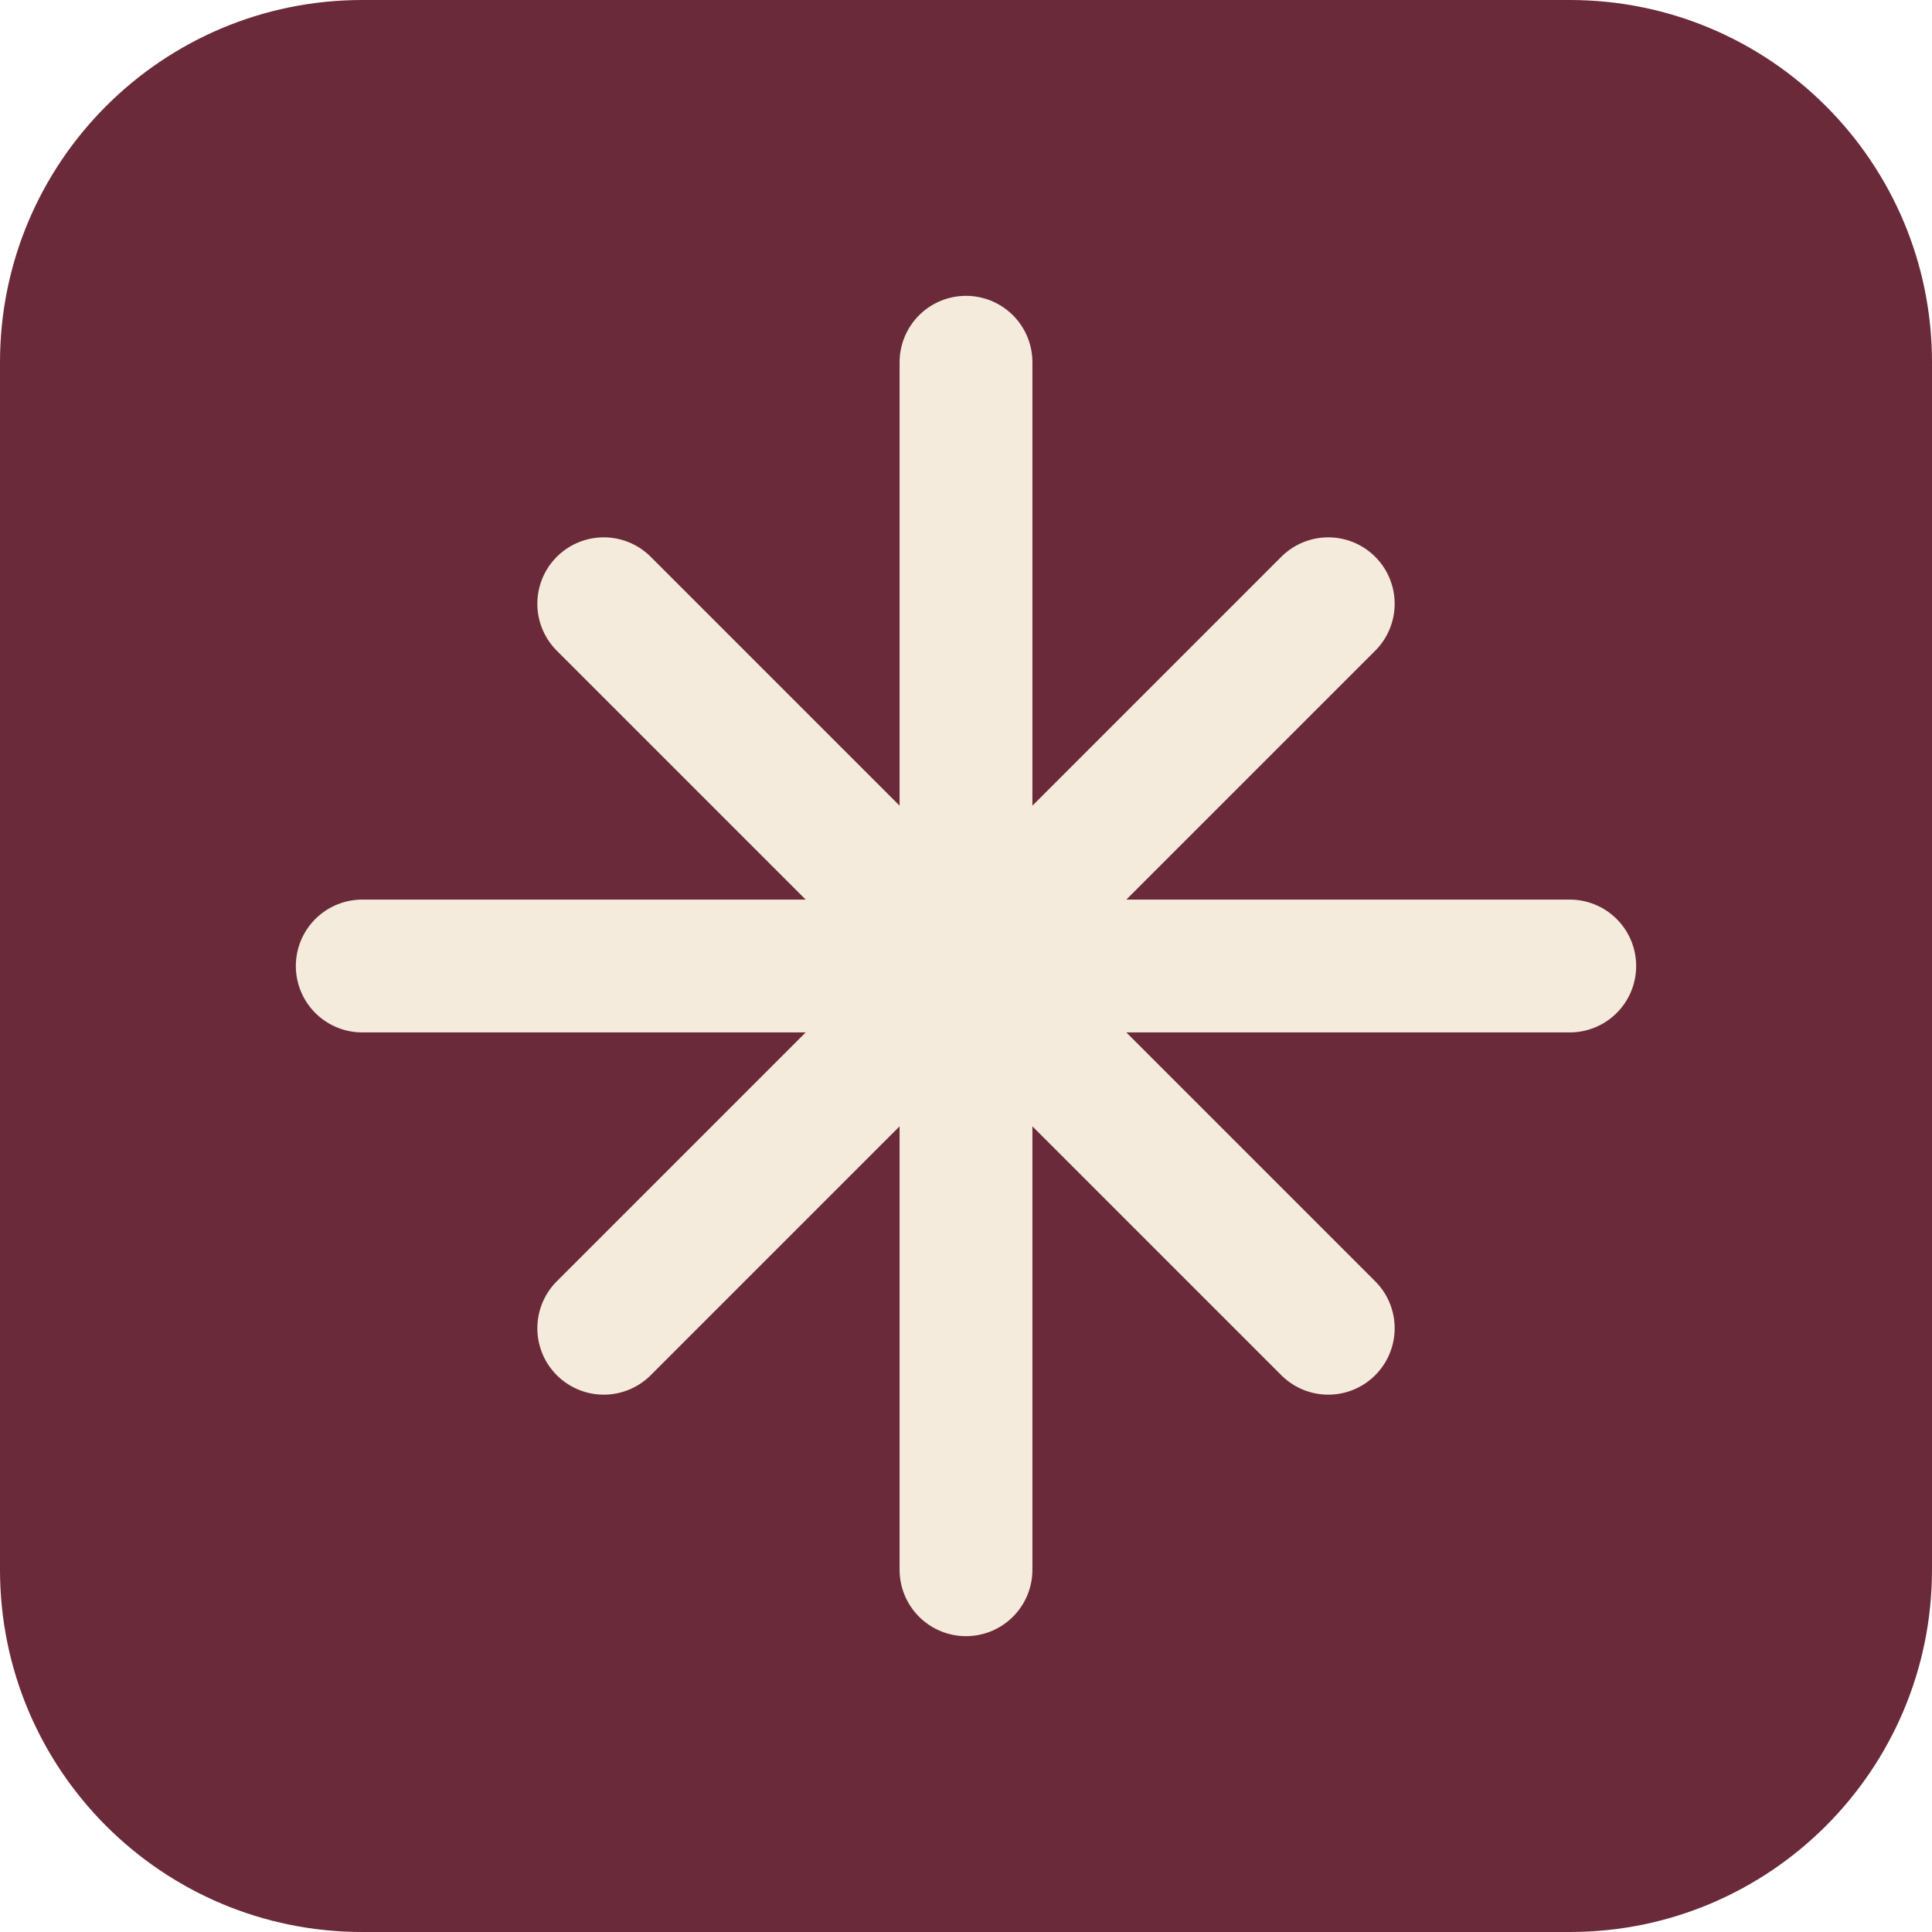
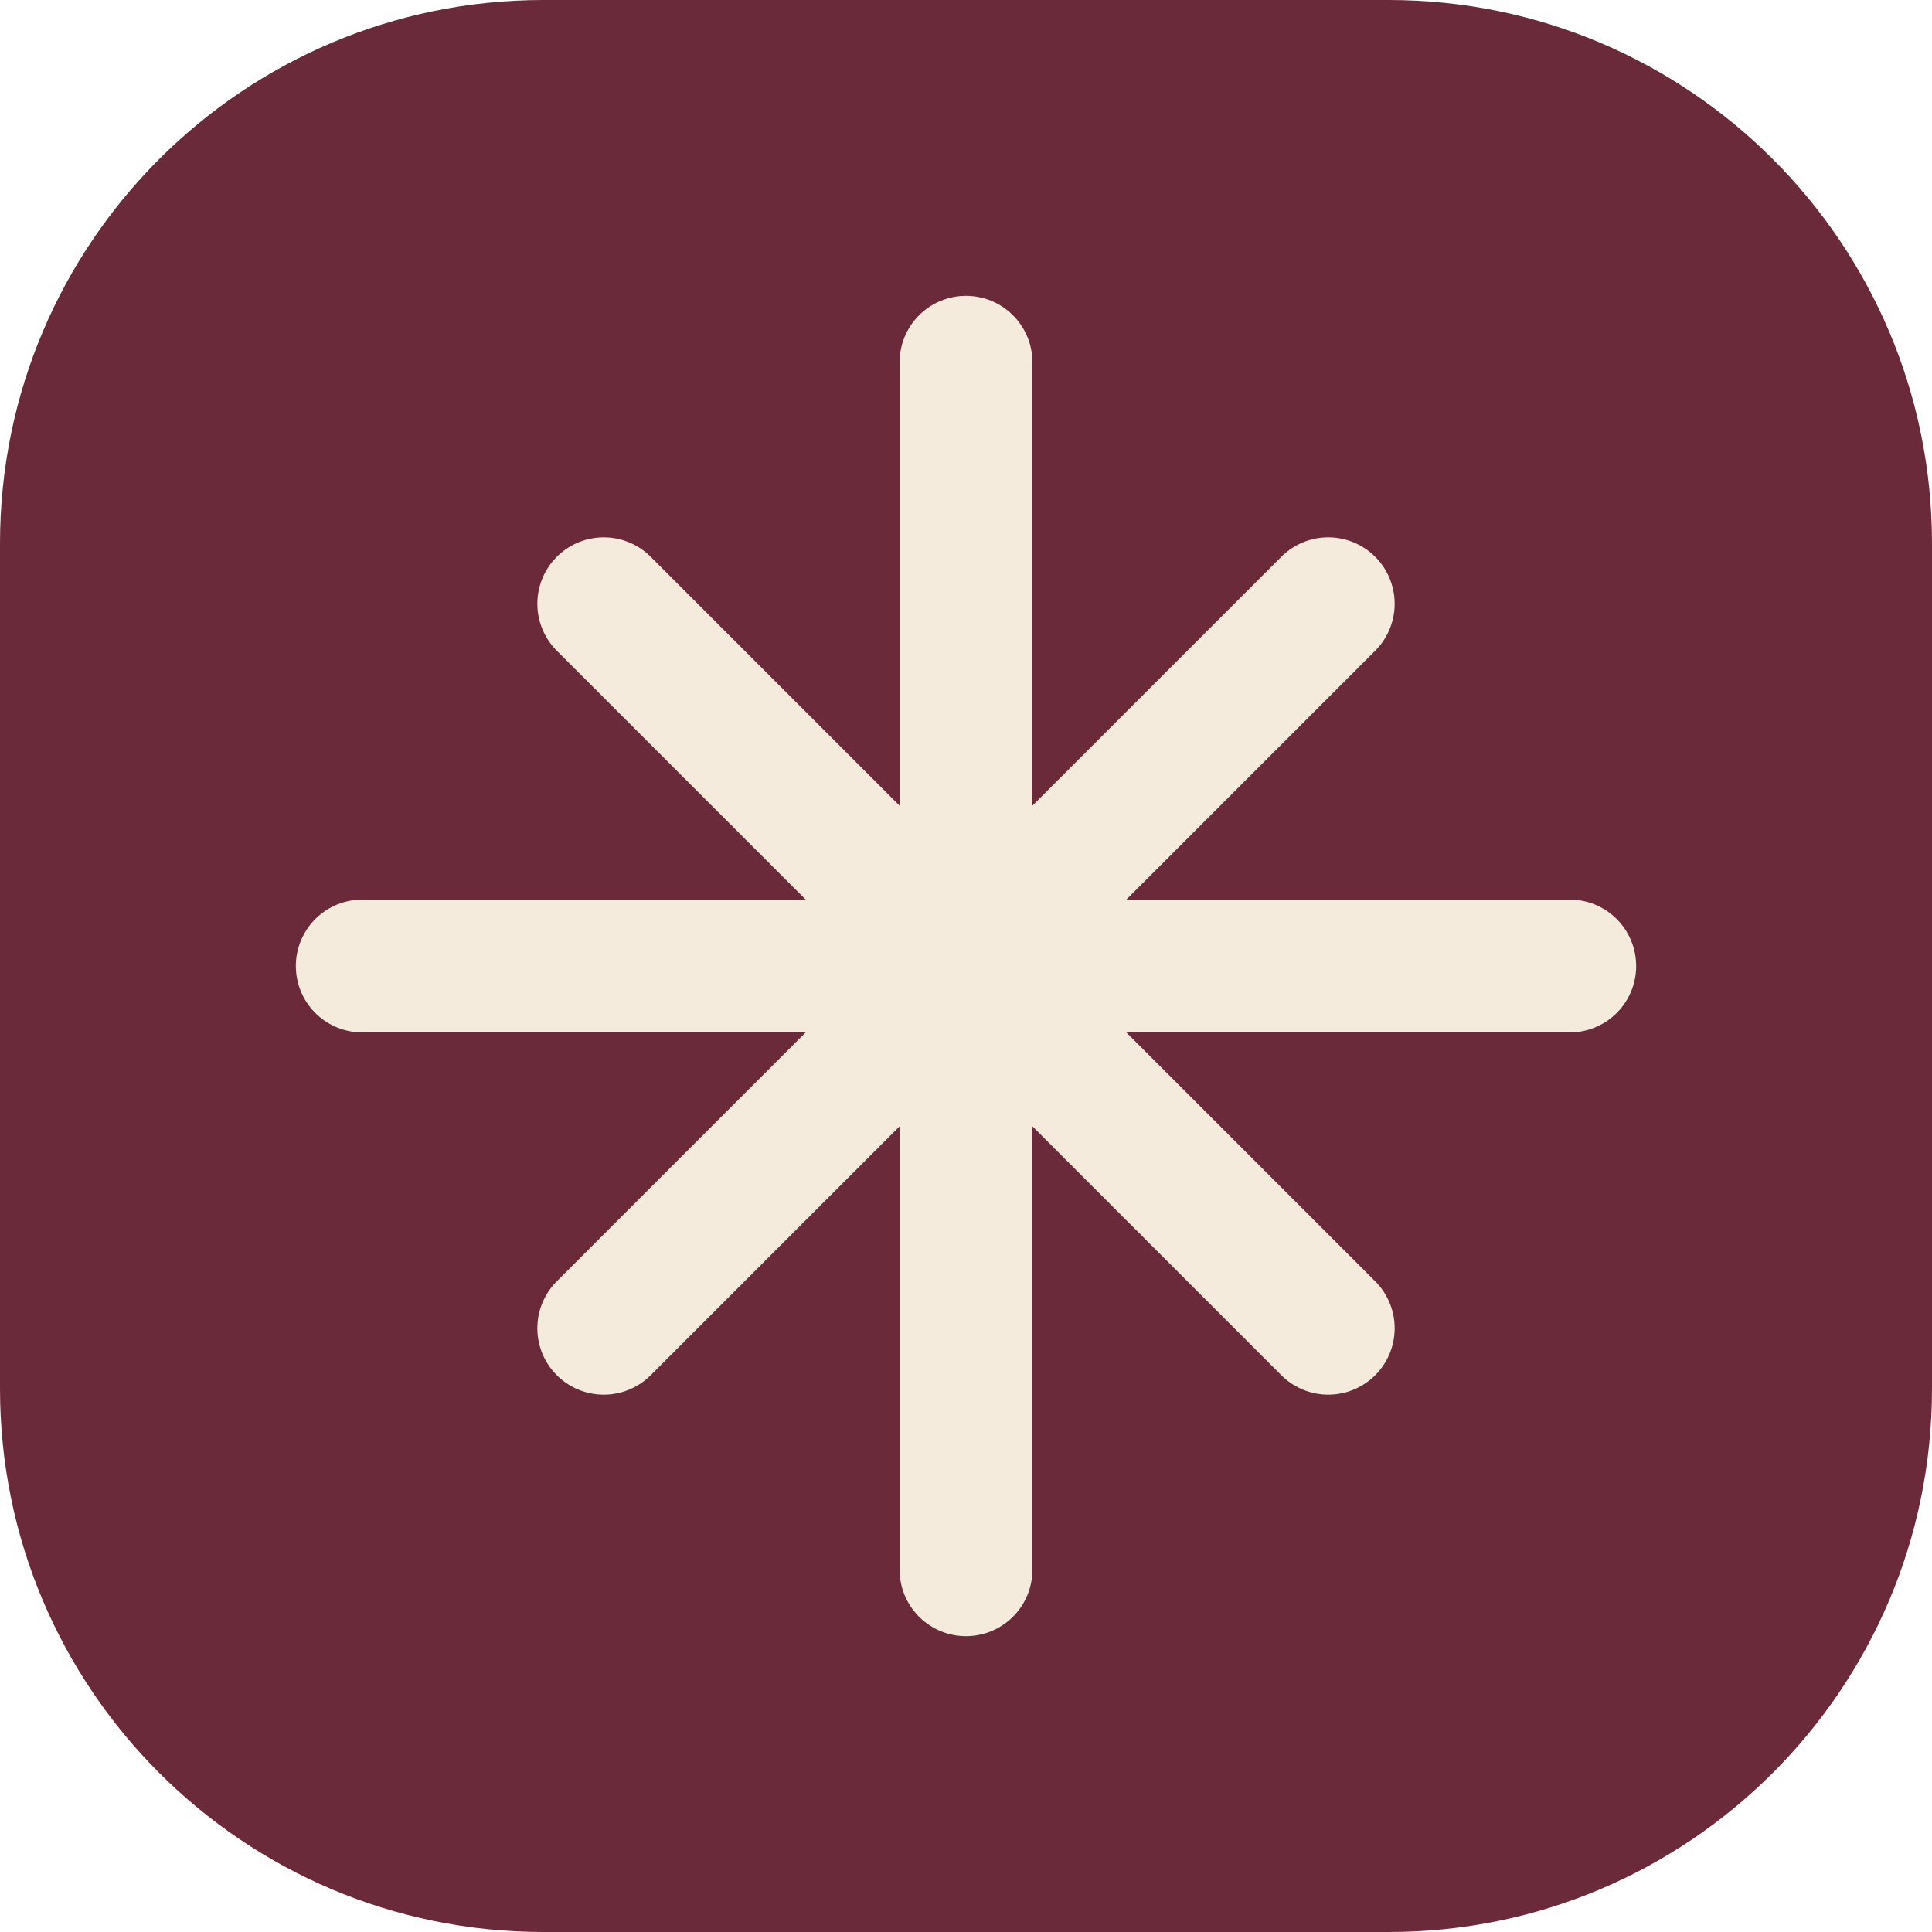
<svg xmlns="http://www.w3.org/2000/svg" viewBox="0 0 32 32">
-   <rect width="32" height="32" rx="6" fill="#6b2a39" />
+   <rect width="32" height="32" rx="9" fill="#6b2a39" />
  <path d="M16 6v20M6 16h20M10 10l12 12M22 10L10 22" stroke="#f4ebdc" stroke-width="2.2" stroke-linecap="round" />
</svg>
